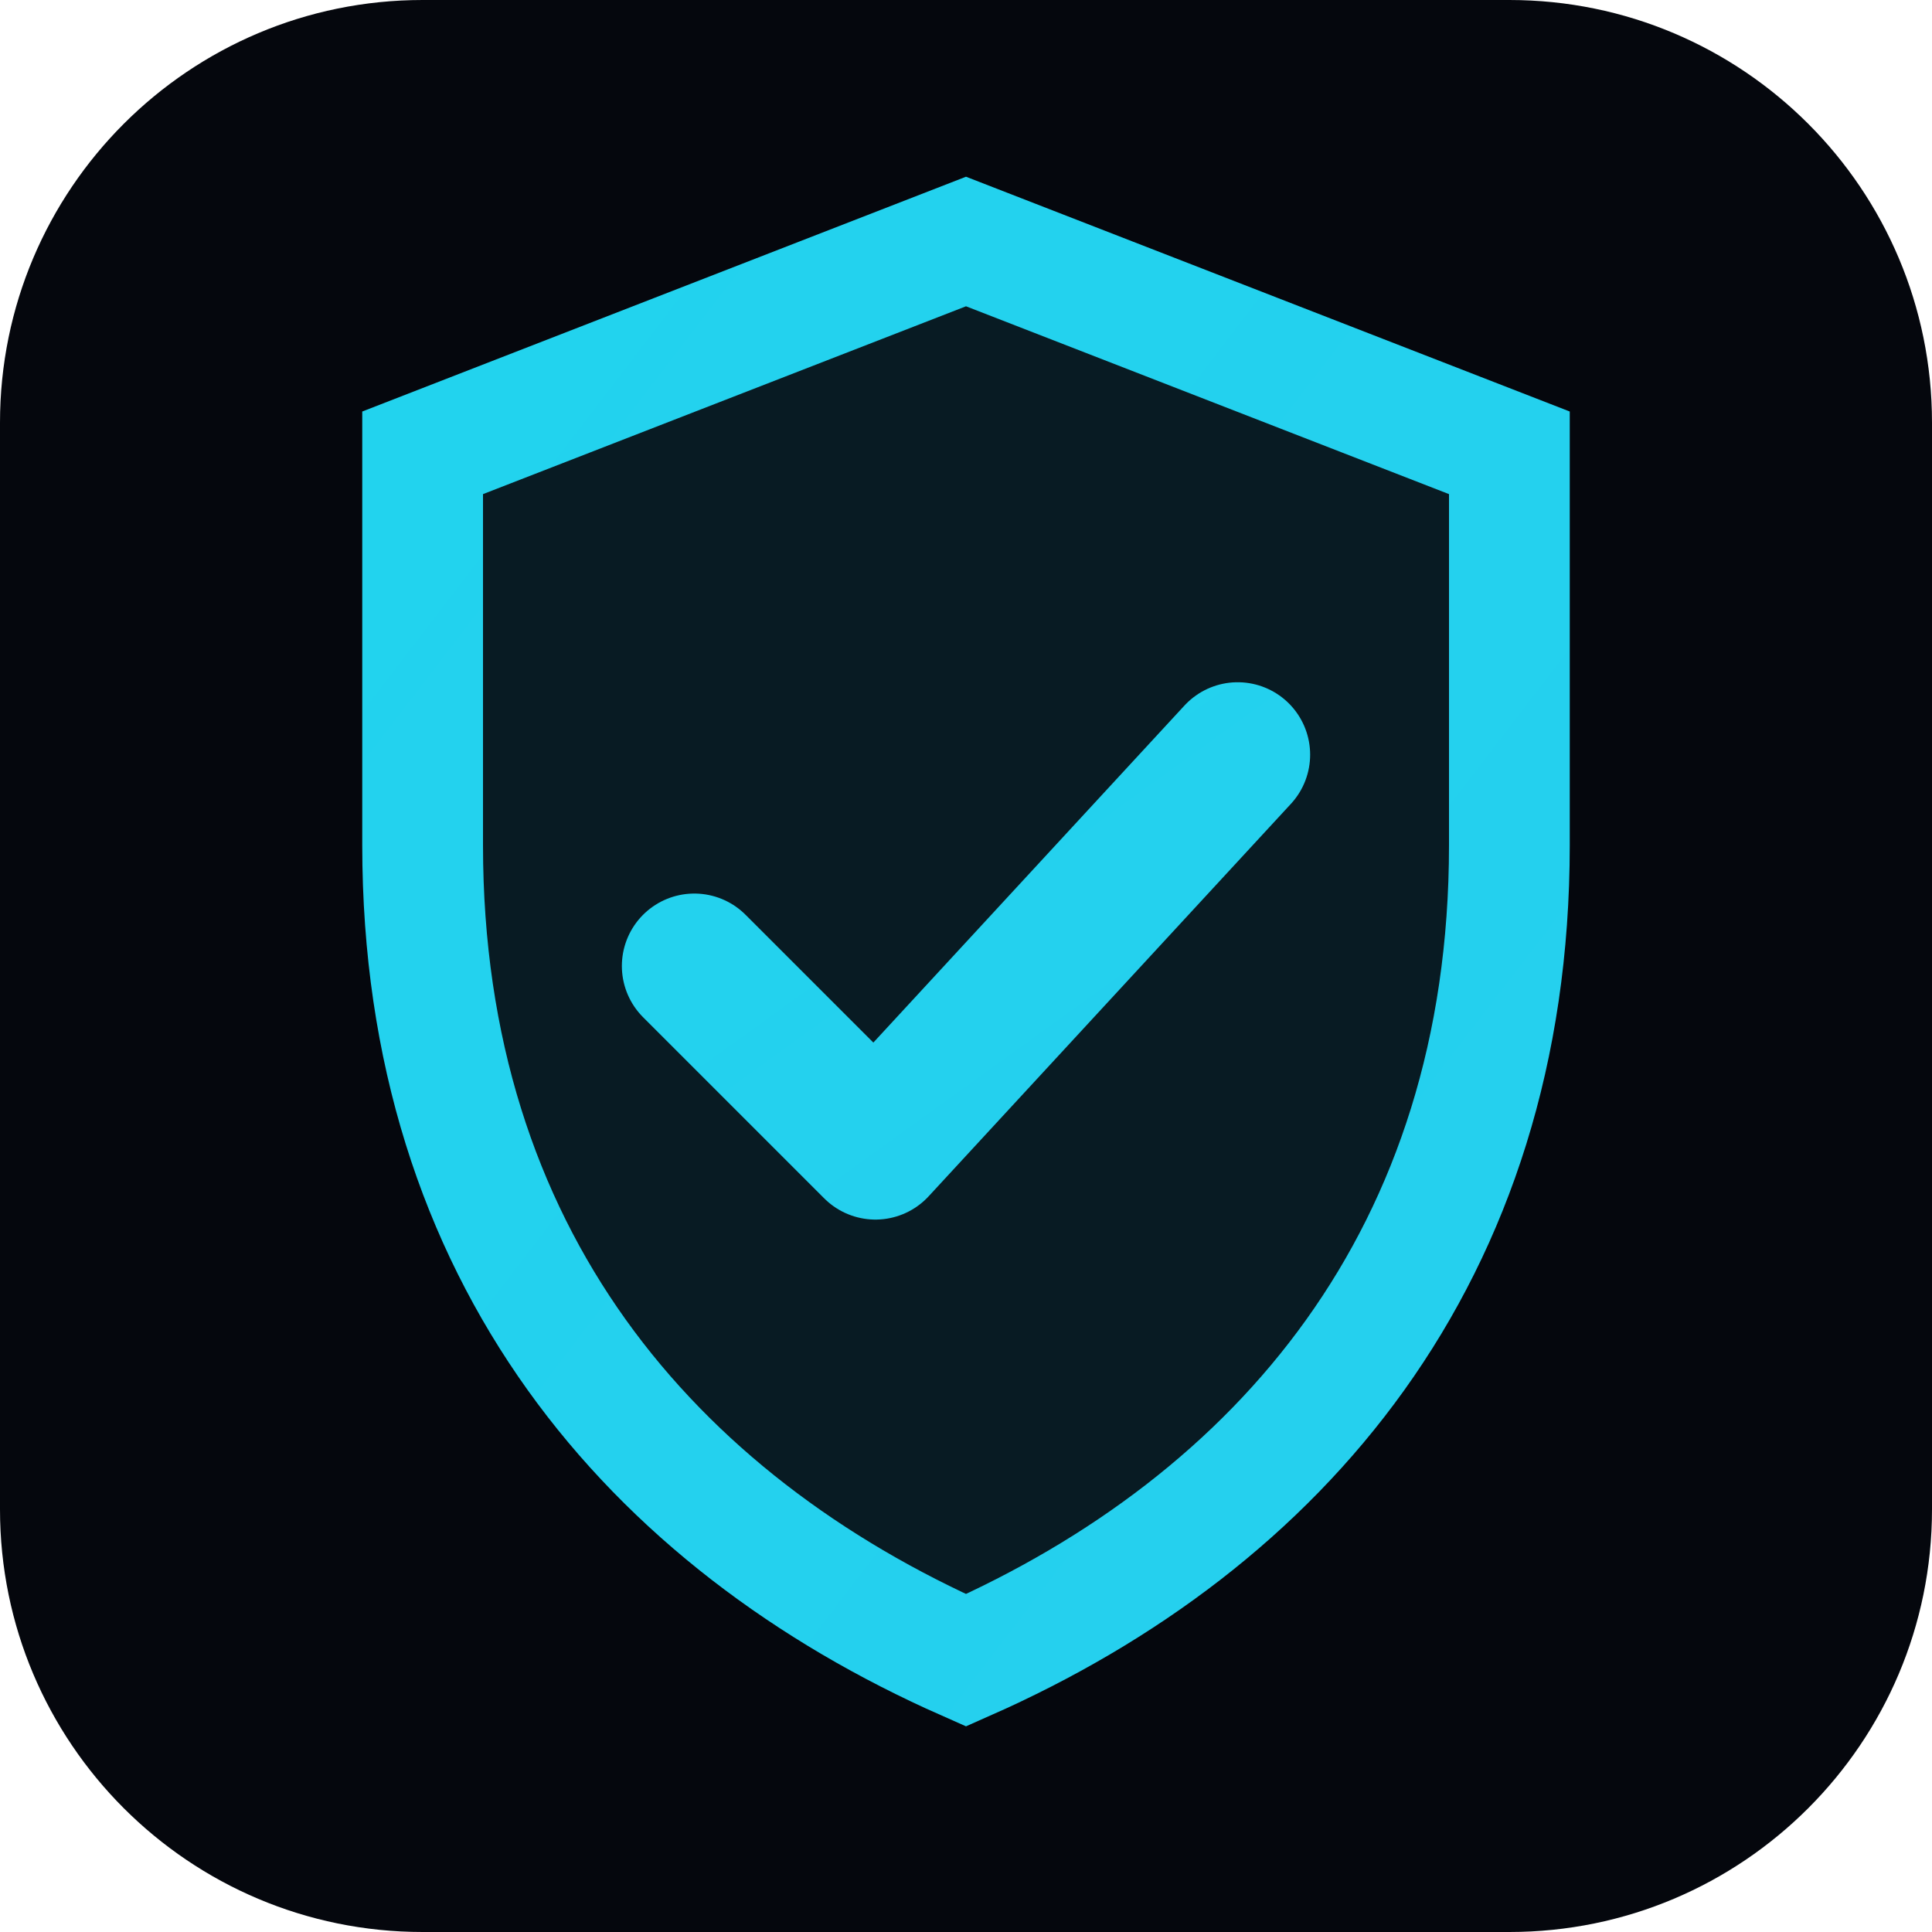
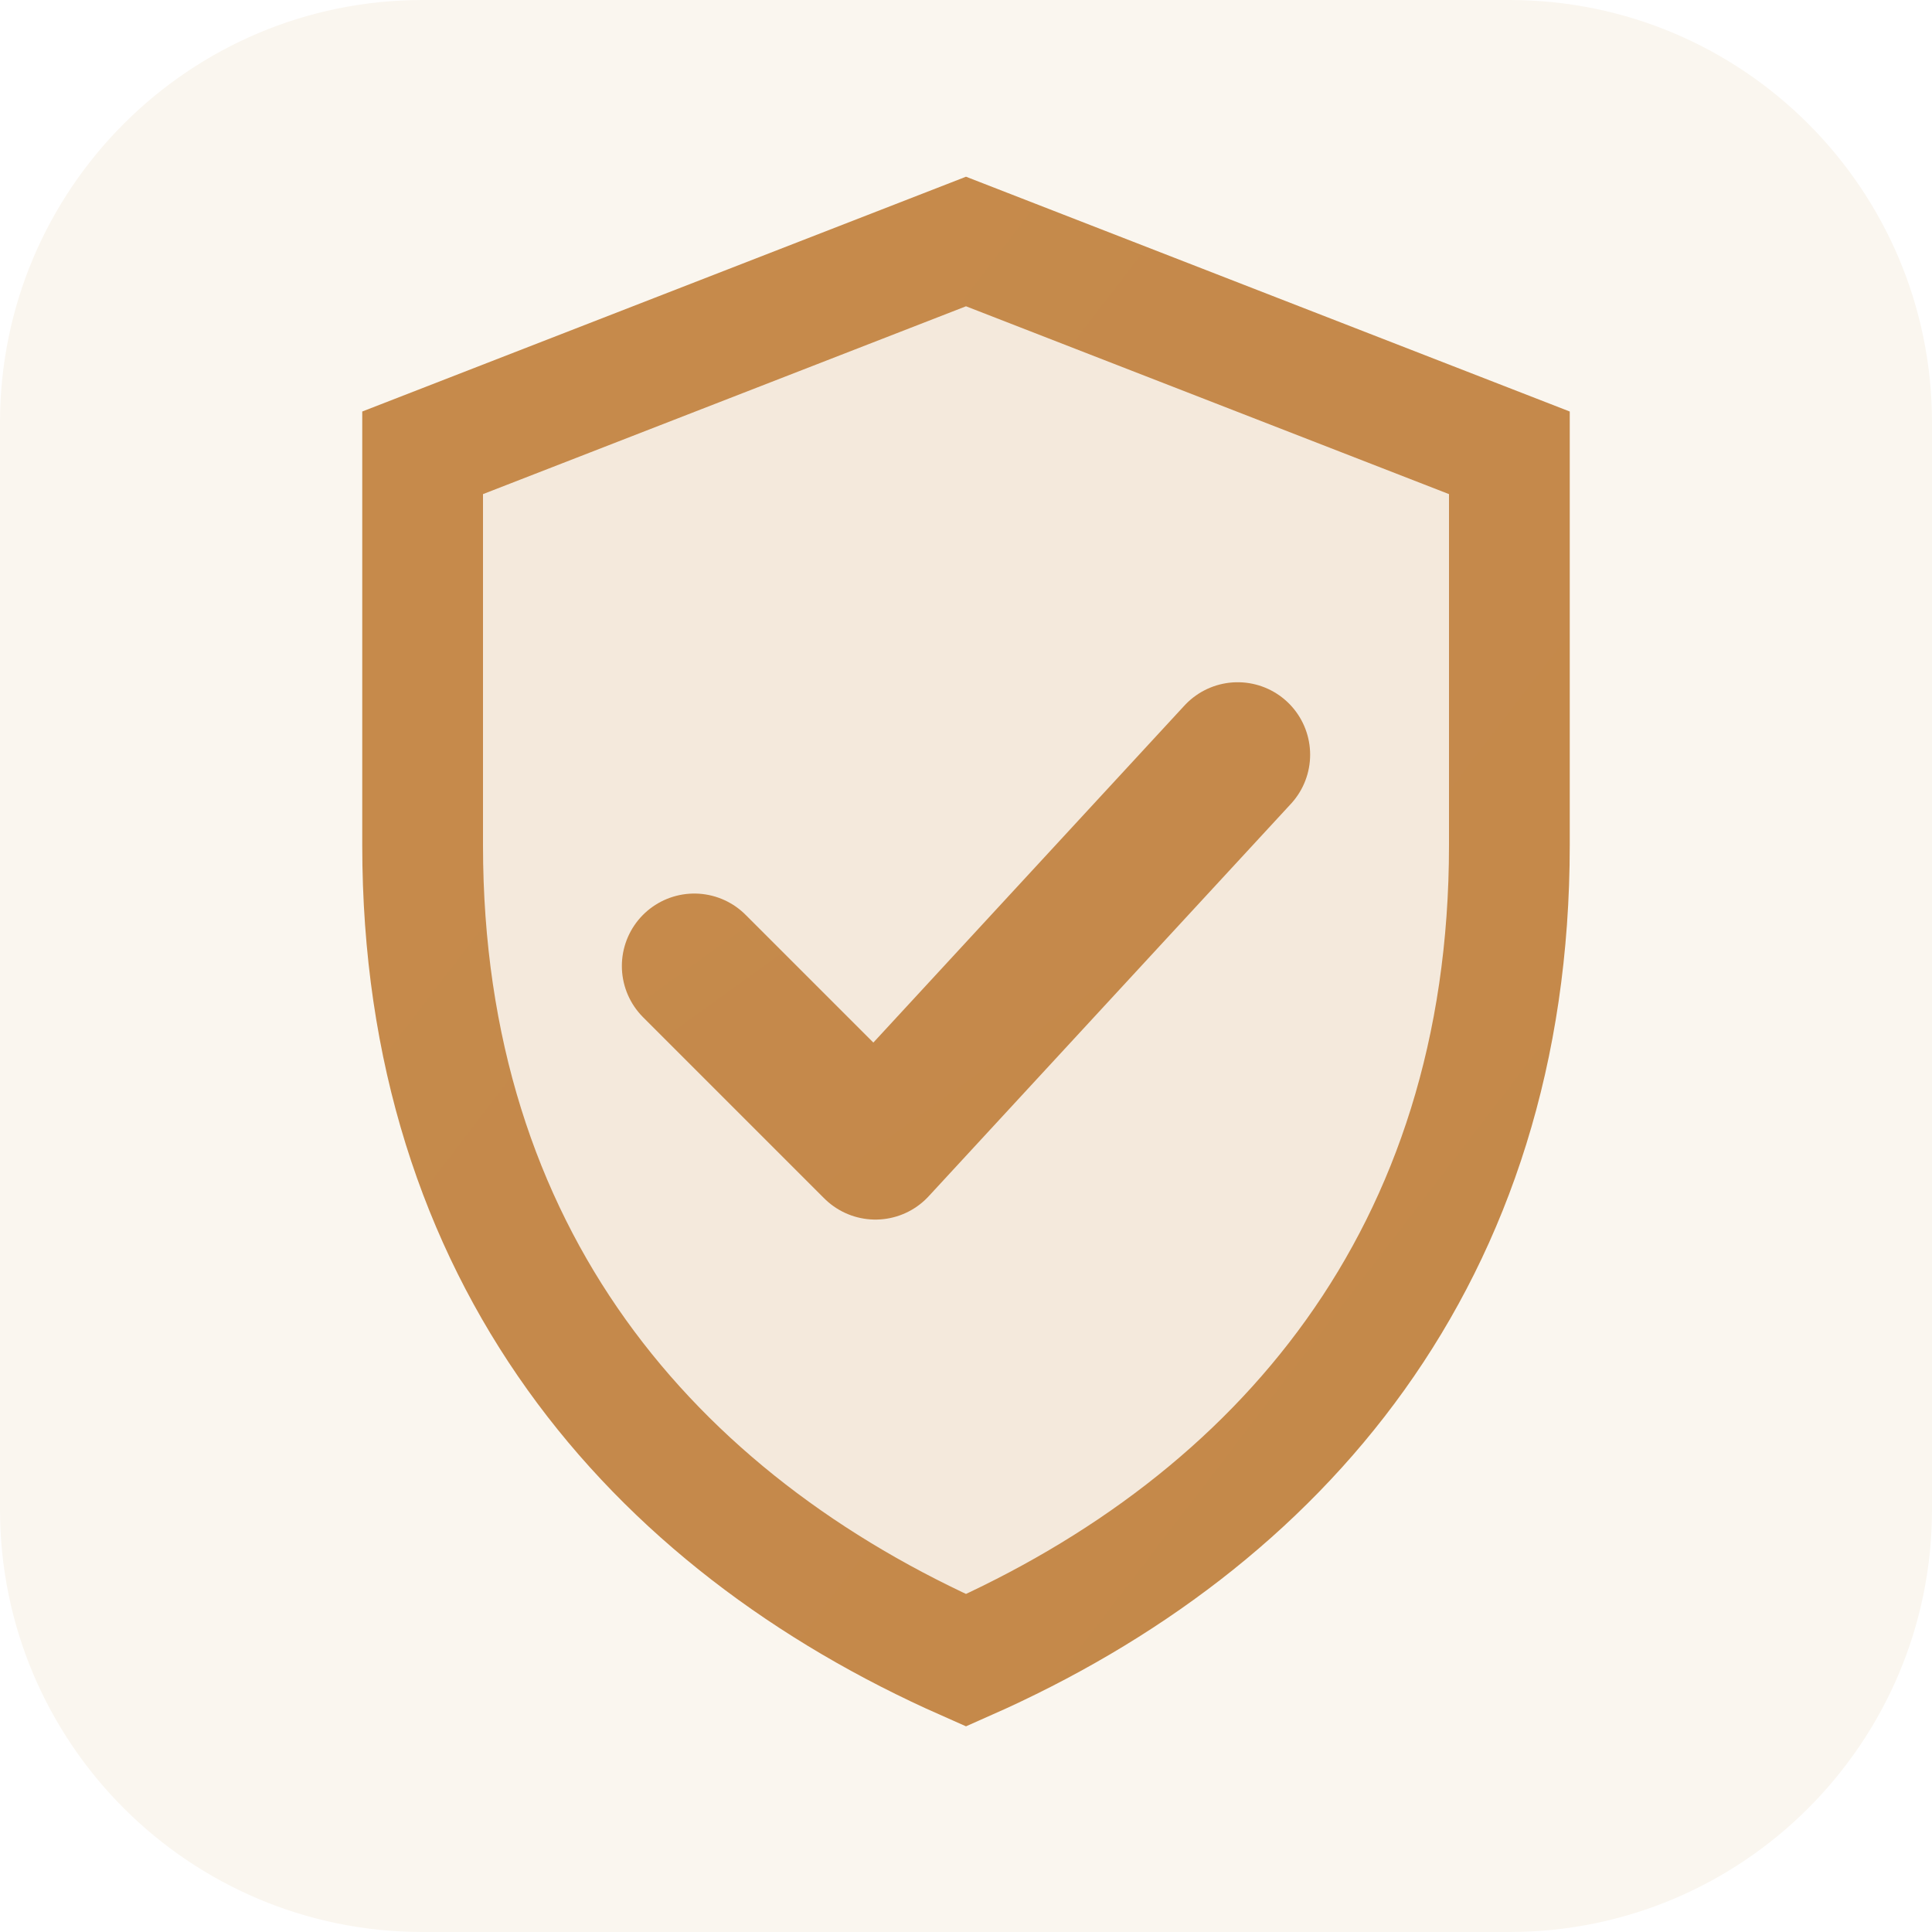
<svg xmlns="http://www.w3.org/2000/svg" viewBox="0 0 32 32" fill="none">
  <defs>
    <linearGradient id="lg" x1="0" y1="0" x2="32" y2="32">
-       <stop offset="0%" stop-color="#22d3ee" />
-       <stop offset="100%" stop-color="#8b5cf6" />
+       <stop offset="0%" stop-color="#c68a4b" />
+       <stop offset="100%" stop-color="#8a5a33" />
    </linearGradient>
  </defs>
-   <rect width="32" height="32" rx="7" fill="#05070d" />
-   <path d="M16 4l9 3.5v6.5c0 6.8-3.8 11.2-9 13.5-5.2-2.3-9-6.7-9-13.5V7.5L16 4z" stroke="url(#lg)" stroke-width="2" fill="rgba(34,211,238,0.1)" />
+   <rect width="32" height="32" rx="7" fill="#faf6ef" />
+   <path d="M16 4l9 3.5v6.5c0 6.8-3.8 11.2-9 13.5-5.2-2.3-9-6.7-9-13.5V7.5L16 4z" stroke="url(#lg)" stroke-width="2" fill="rgba(198,138,75,0.12)" />
  <path d="M11.5 16l3 3 6-6.5" stroke="url(#lg)" stroke-width="2.4" stroke-linecap="round" stroke-linejoin="round" />
</svg>
